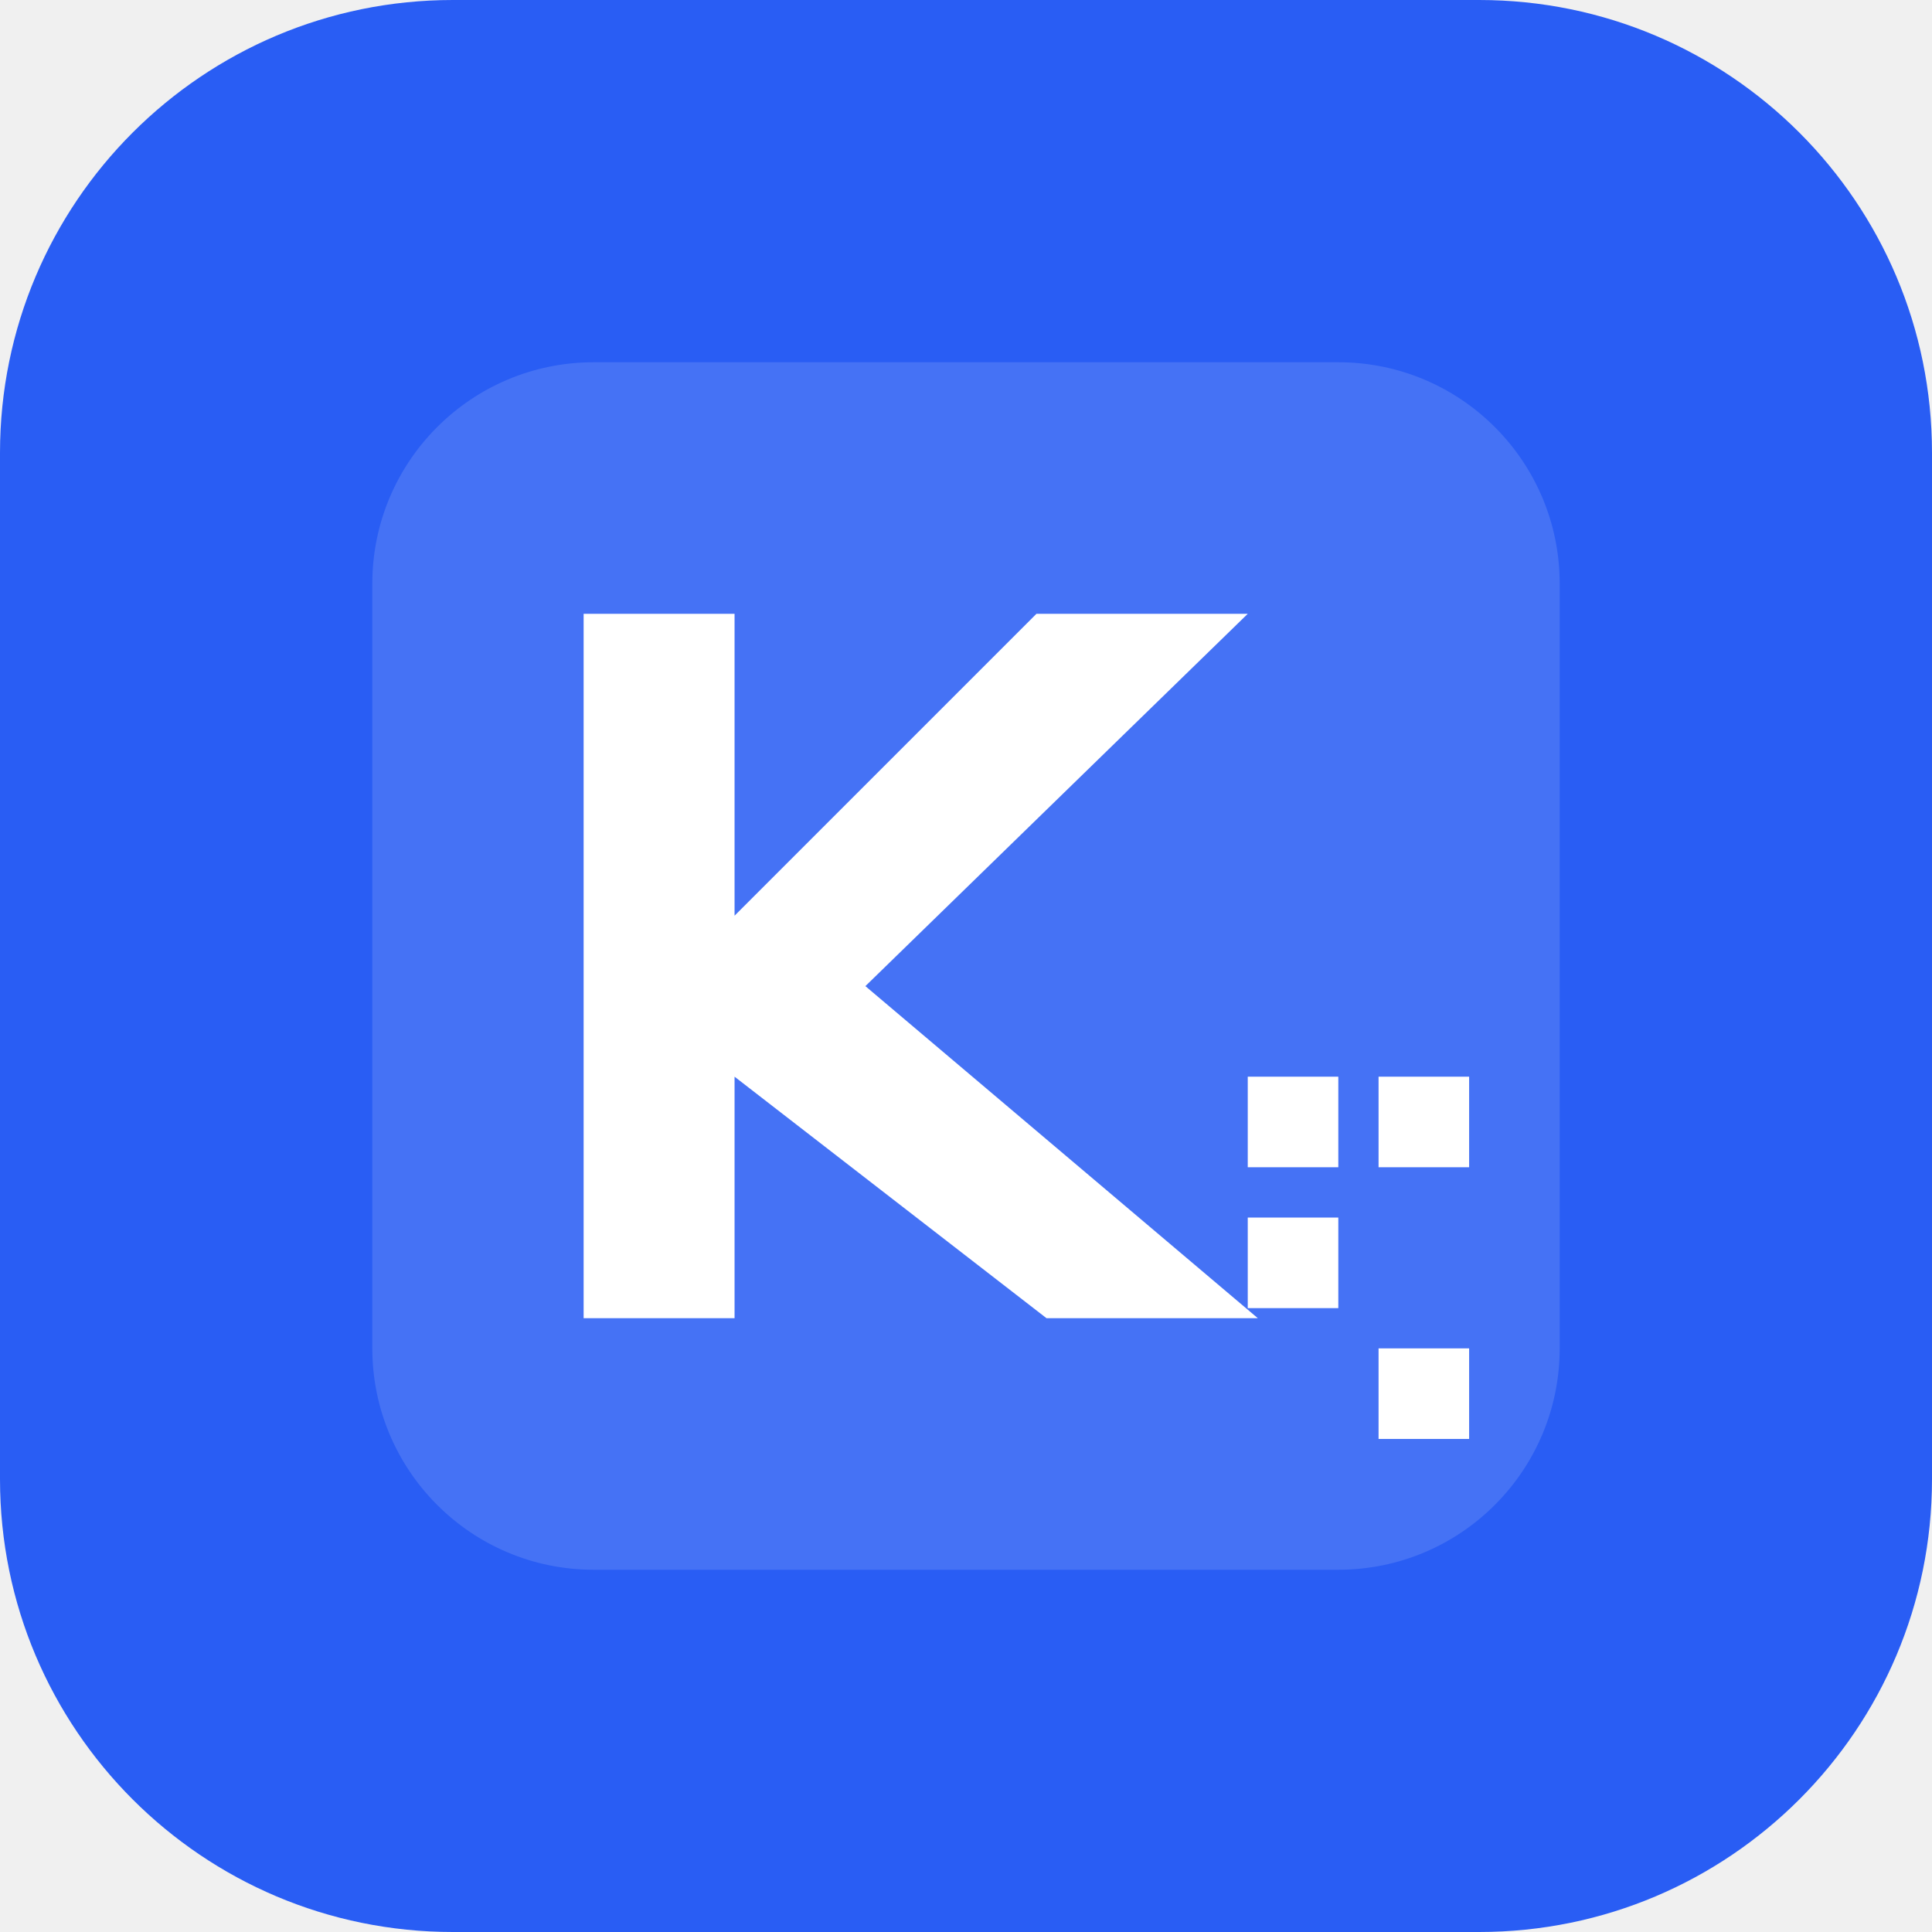
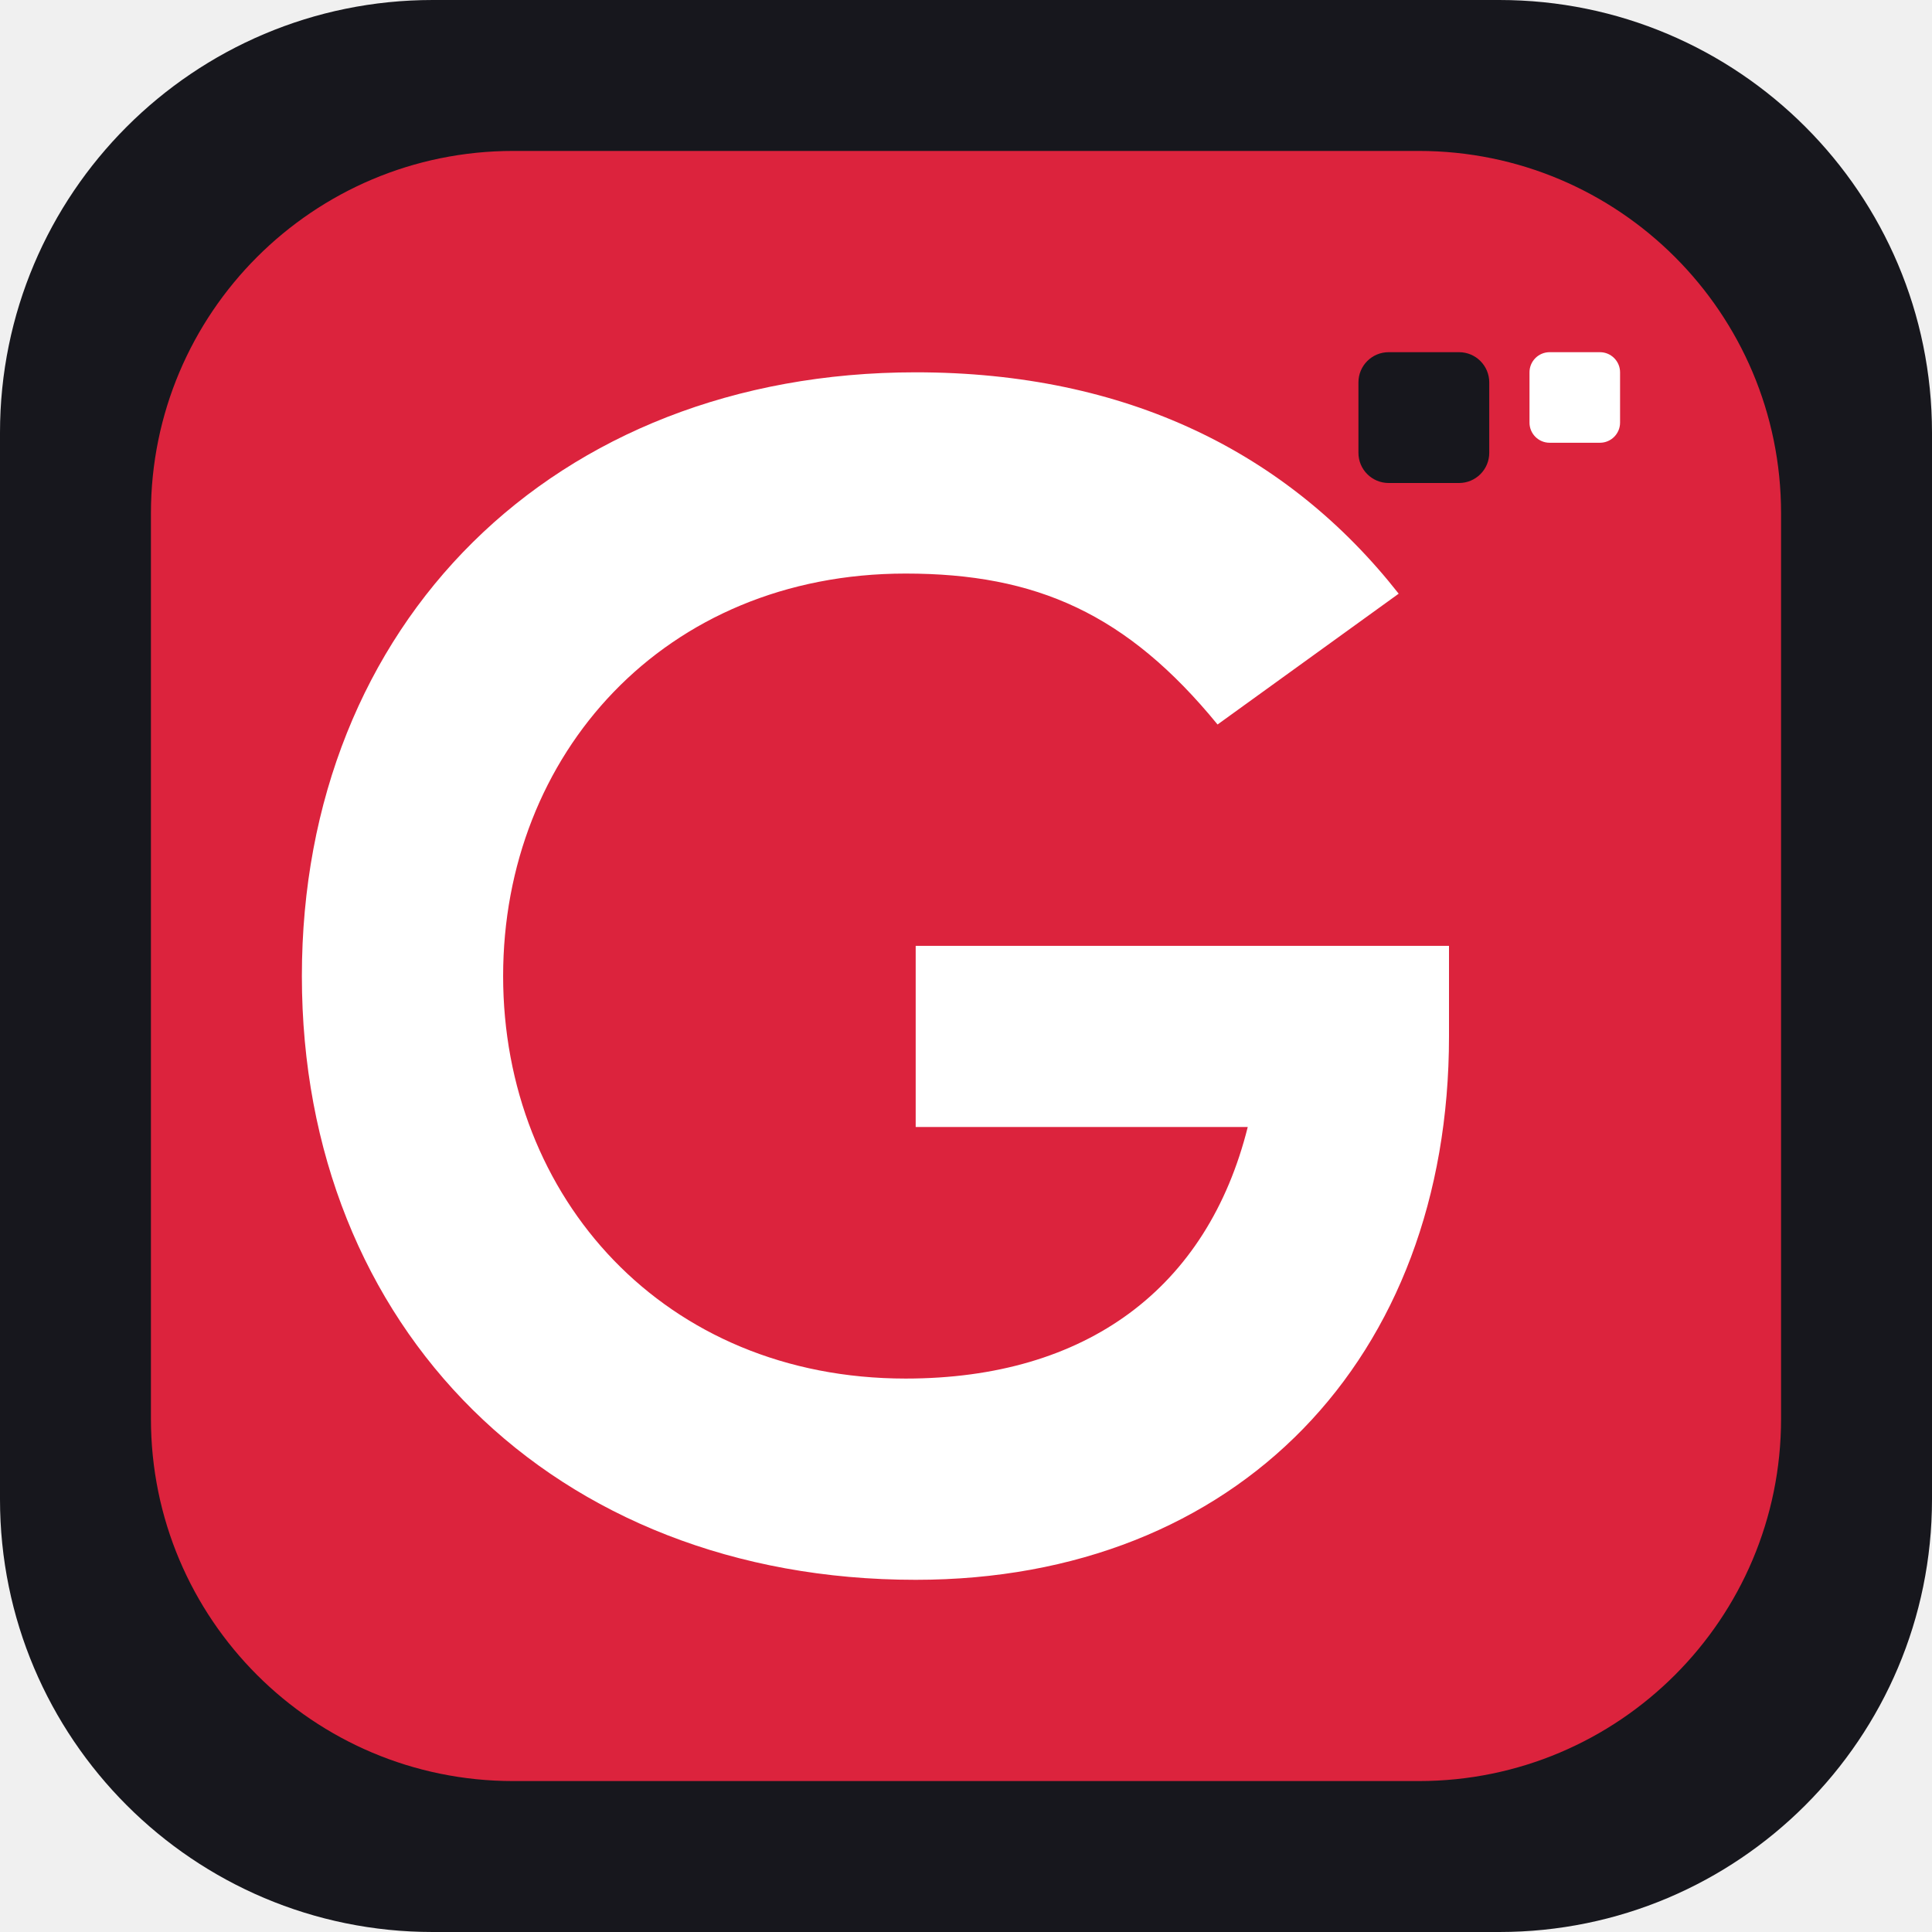
<svg xmlns="http://www.w3.org/2000/svg" viewBox="0 0 192 192">
-   <rect width="192" height="192" rx="45" fill="#295df4" />
-   <rect x="37" y="36" width="118" height="120" rx="22" fill="#fff" opacity=".13" />
-   <path d="M58 61v70h15v-24l31 24h21L86 98l38-37h-21L73 91V61Z" fill="#fff" />
-   <g fill="#fff">
-     <rect x="124" y="107" width="9" height="9" />
-     <rect x="137" y="107" width="9" height="9" />
-     <rect x="124" y="121" width="9" height="9" />
-     <rect x="137" y="134" width="9" height="9" />
-   </g>
+   <rect width="192" height="192" rx="43" fill="#17171D" />
+   <rect x="15" y="15" width="162" height="162" rx="36" fill="#DC233D" />
+   <path d="M121 72c-9-11-18-15-31-15-24 0-40 18-40 40s16 40 40 40c18 0 30-9 34-25H91V94h53v9c0 32-21 54-53 54-36 0-61-25-61-60s25-60 61-60c21 0 37 8 48 22Z" fill="#FFFFFF" />
+   <rect x="135" y="35" width="13" height="13" rx="3" fill="#17171D" />
+   <rect x="152" y="35" width="9" height="9" rx="2" fill="#FFFFFF" />
</svg>
